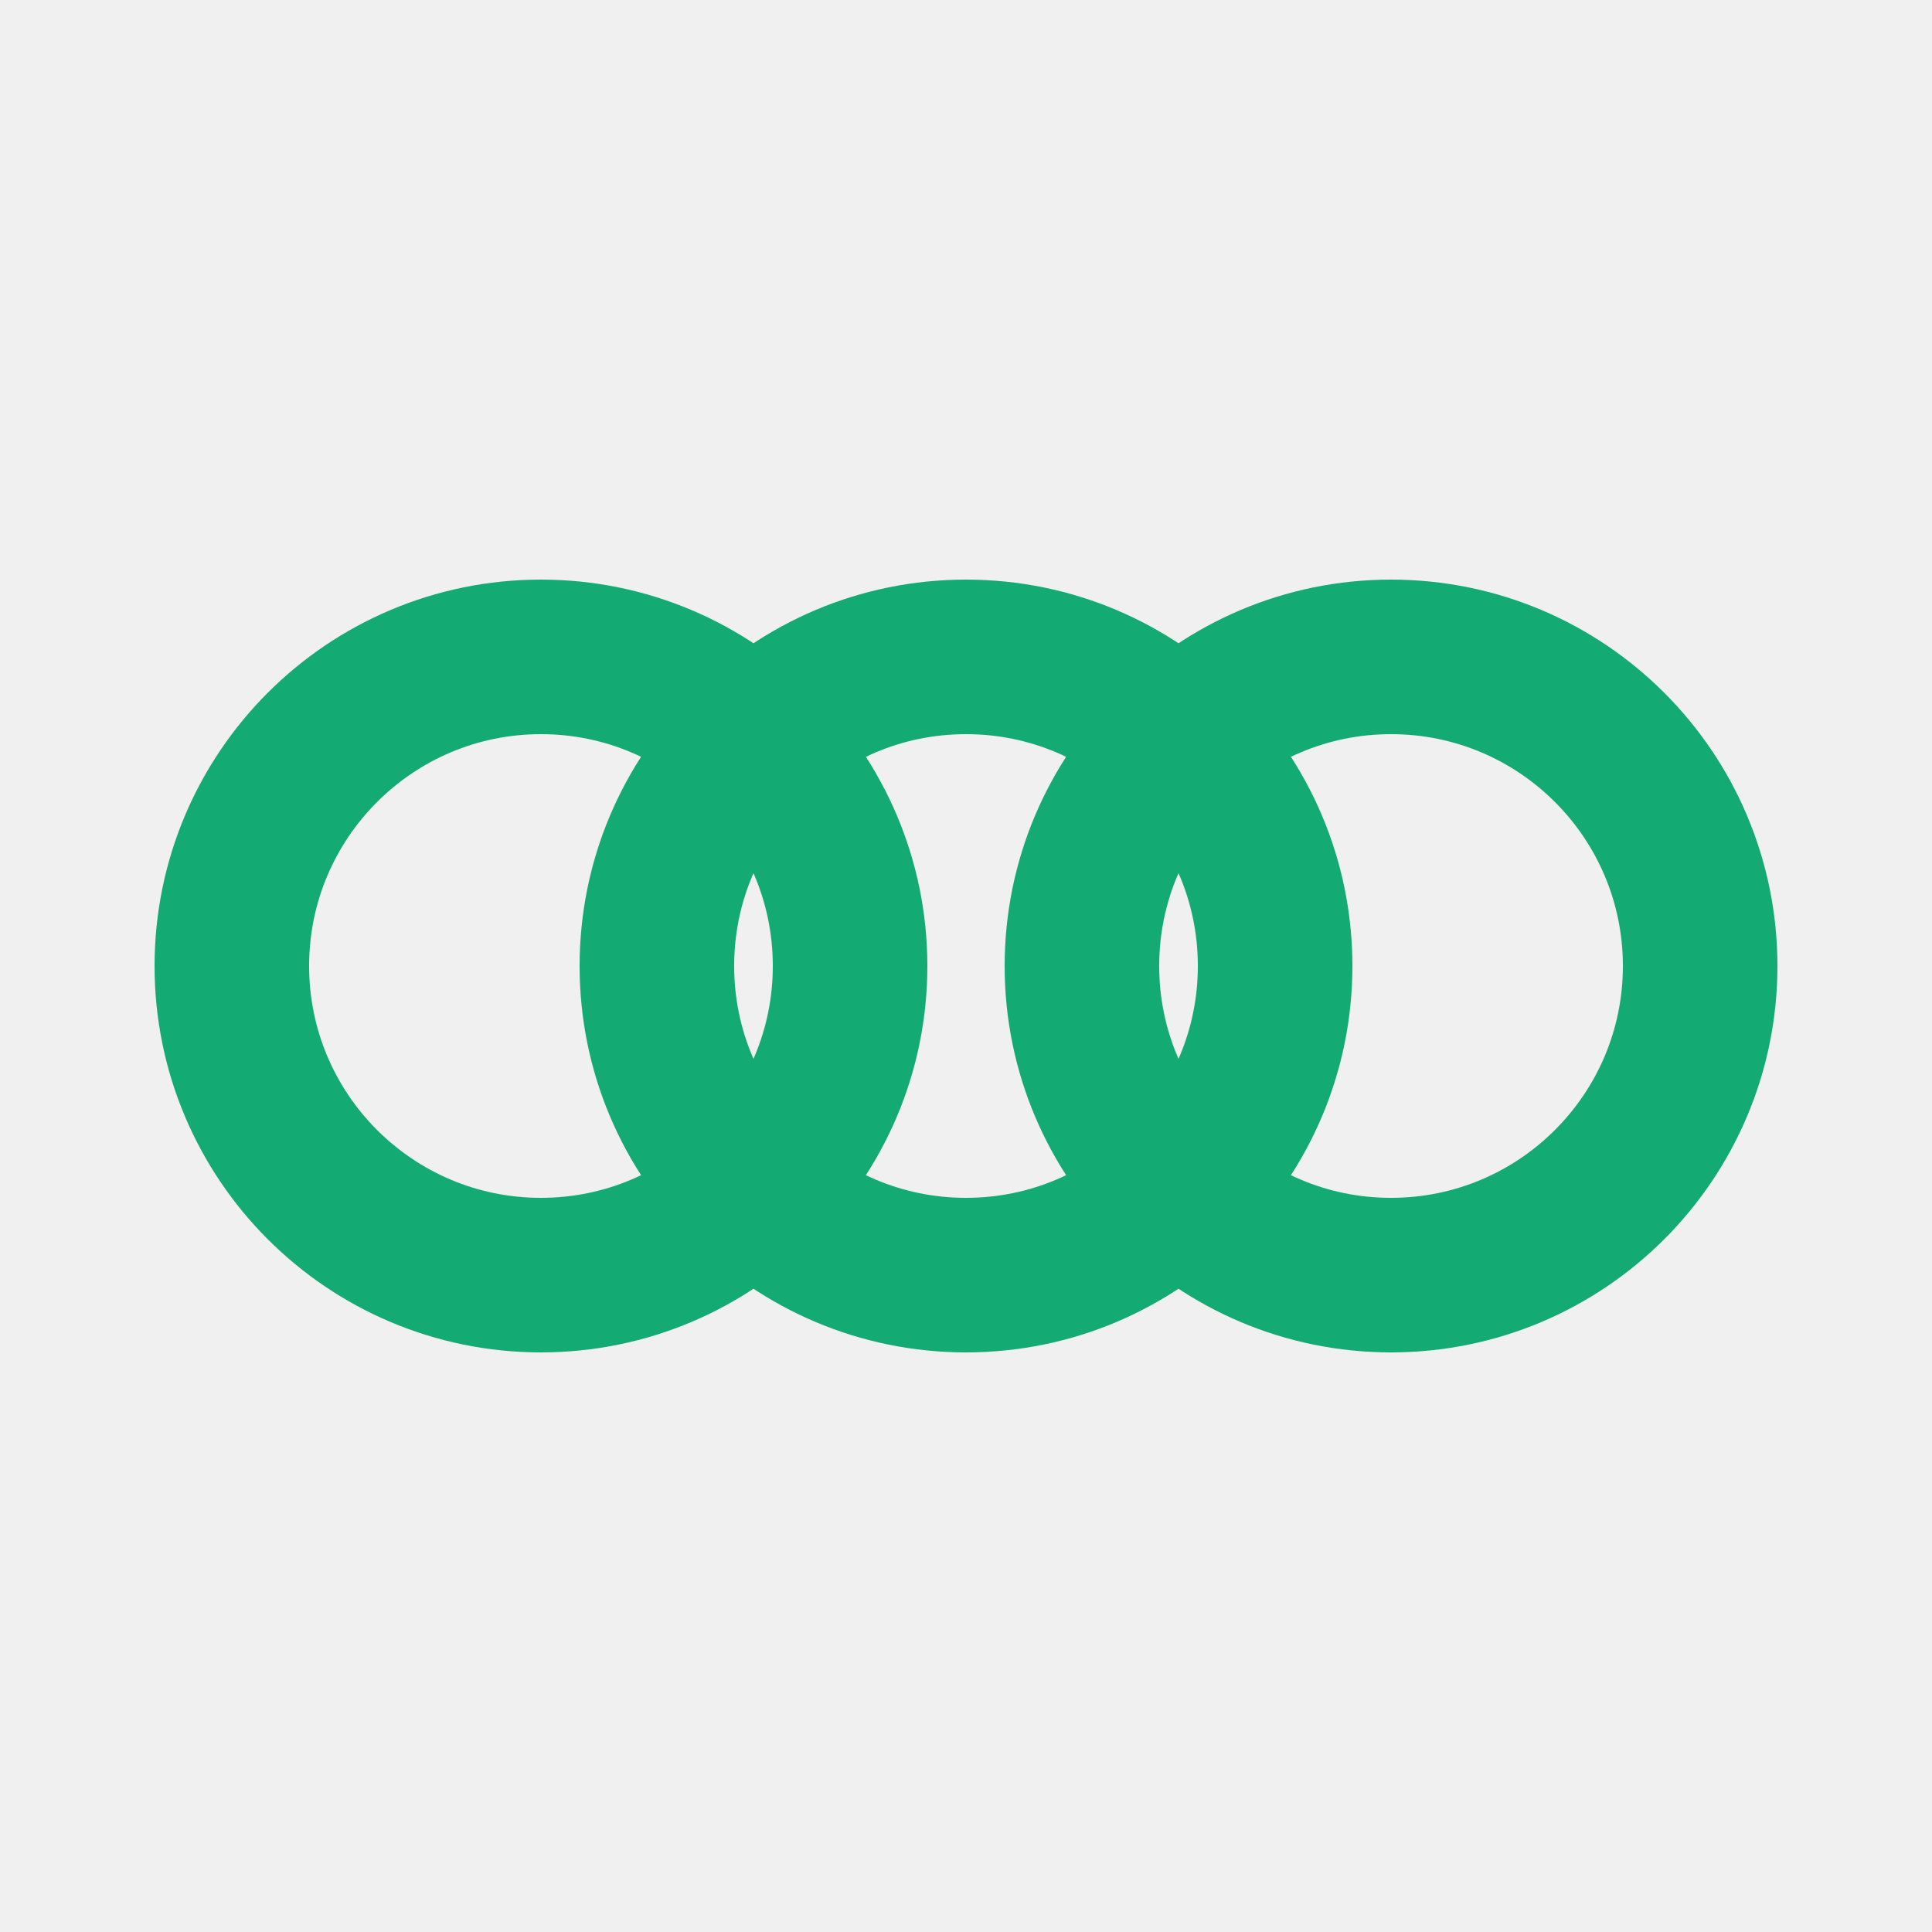
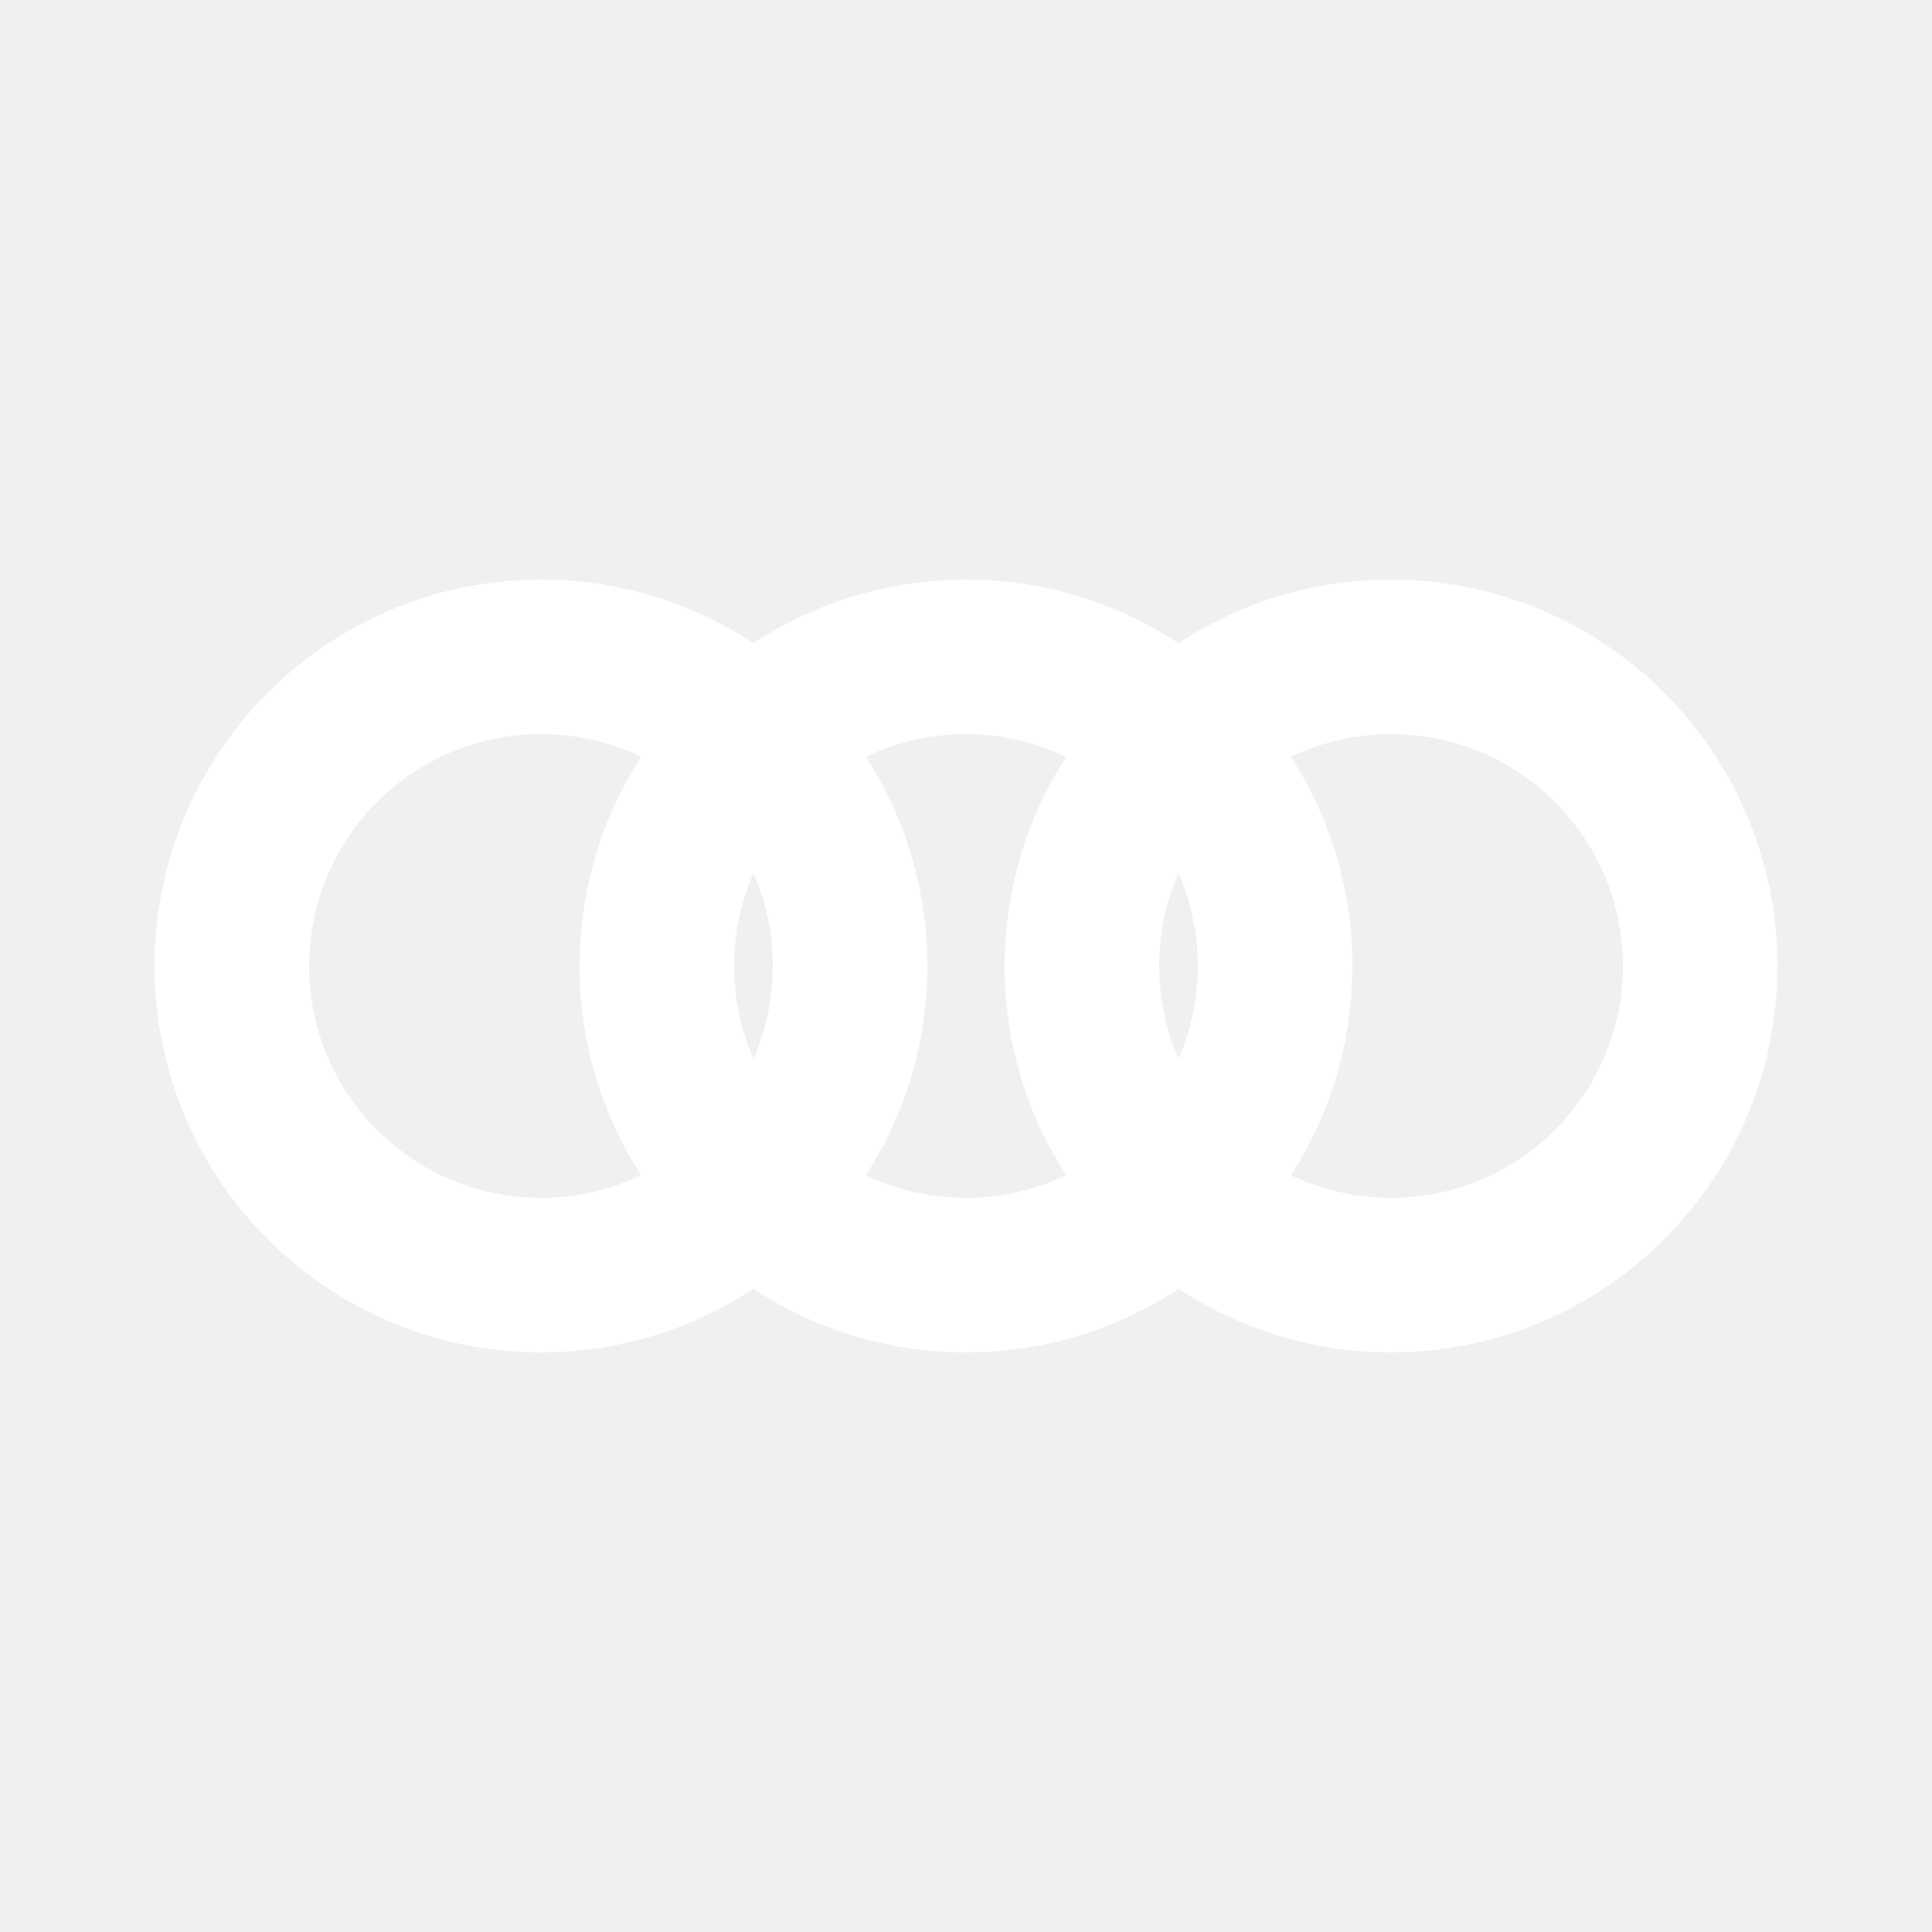
<svg xmlns="http://www.w3.org/2000/svg" viewBox="0 0 100 100">
-   <g fill="none" stroke="#14AA73" stroke-width="8">
+   <g fill="none" stroke="white" stroke-width="8">
    <circle cx="28" cy="50" r="16" />
    <circle cx="50" cy="50" r="16" />
    <circle cx="72" cy="50" r="16" />
  </g>
</svg>
